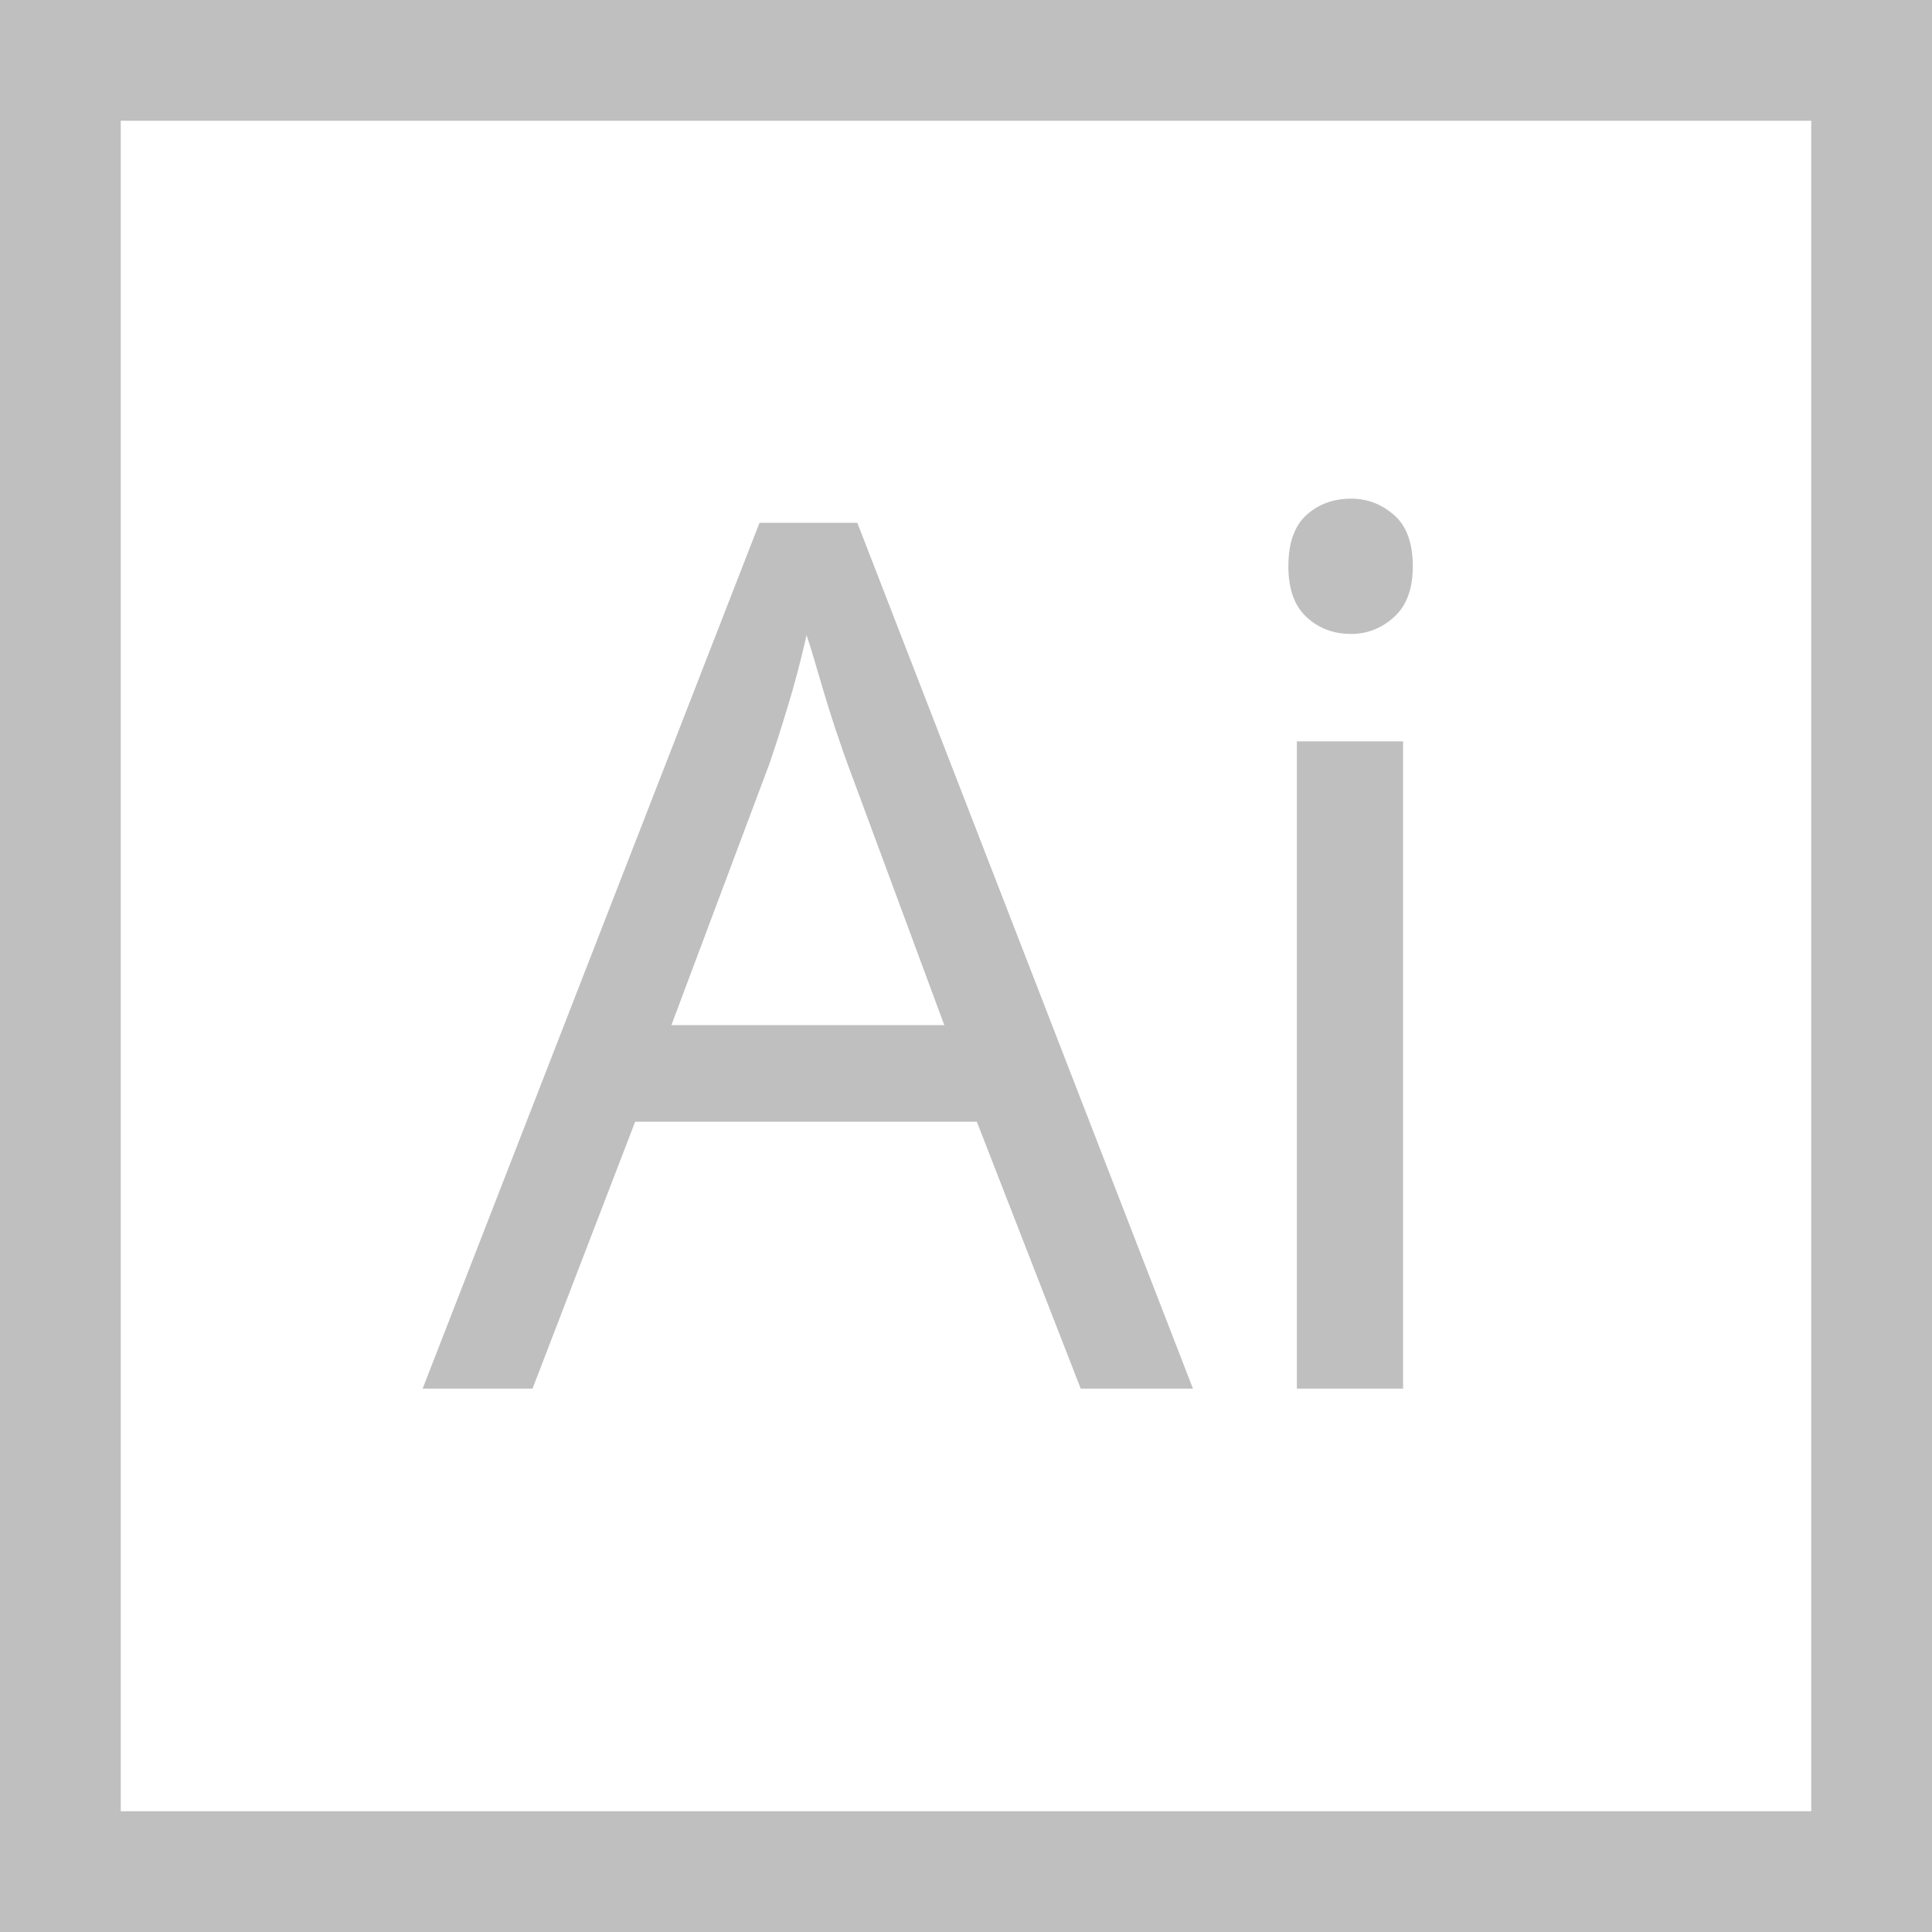
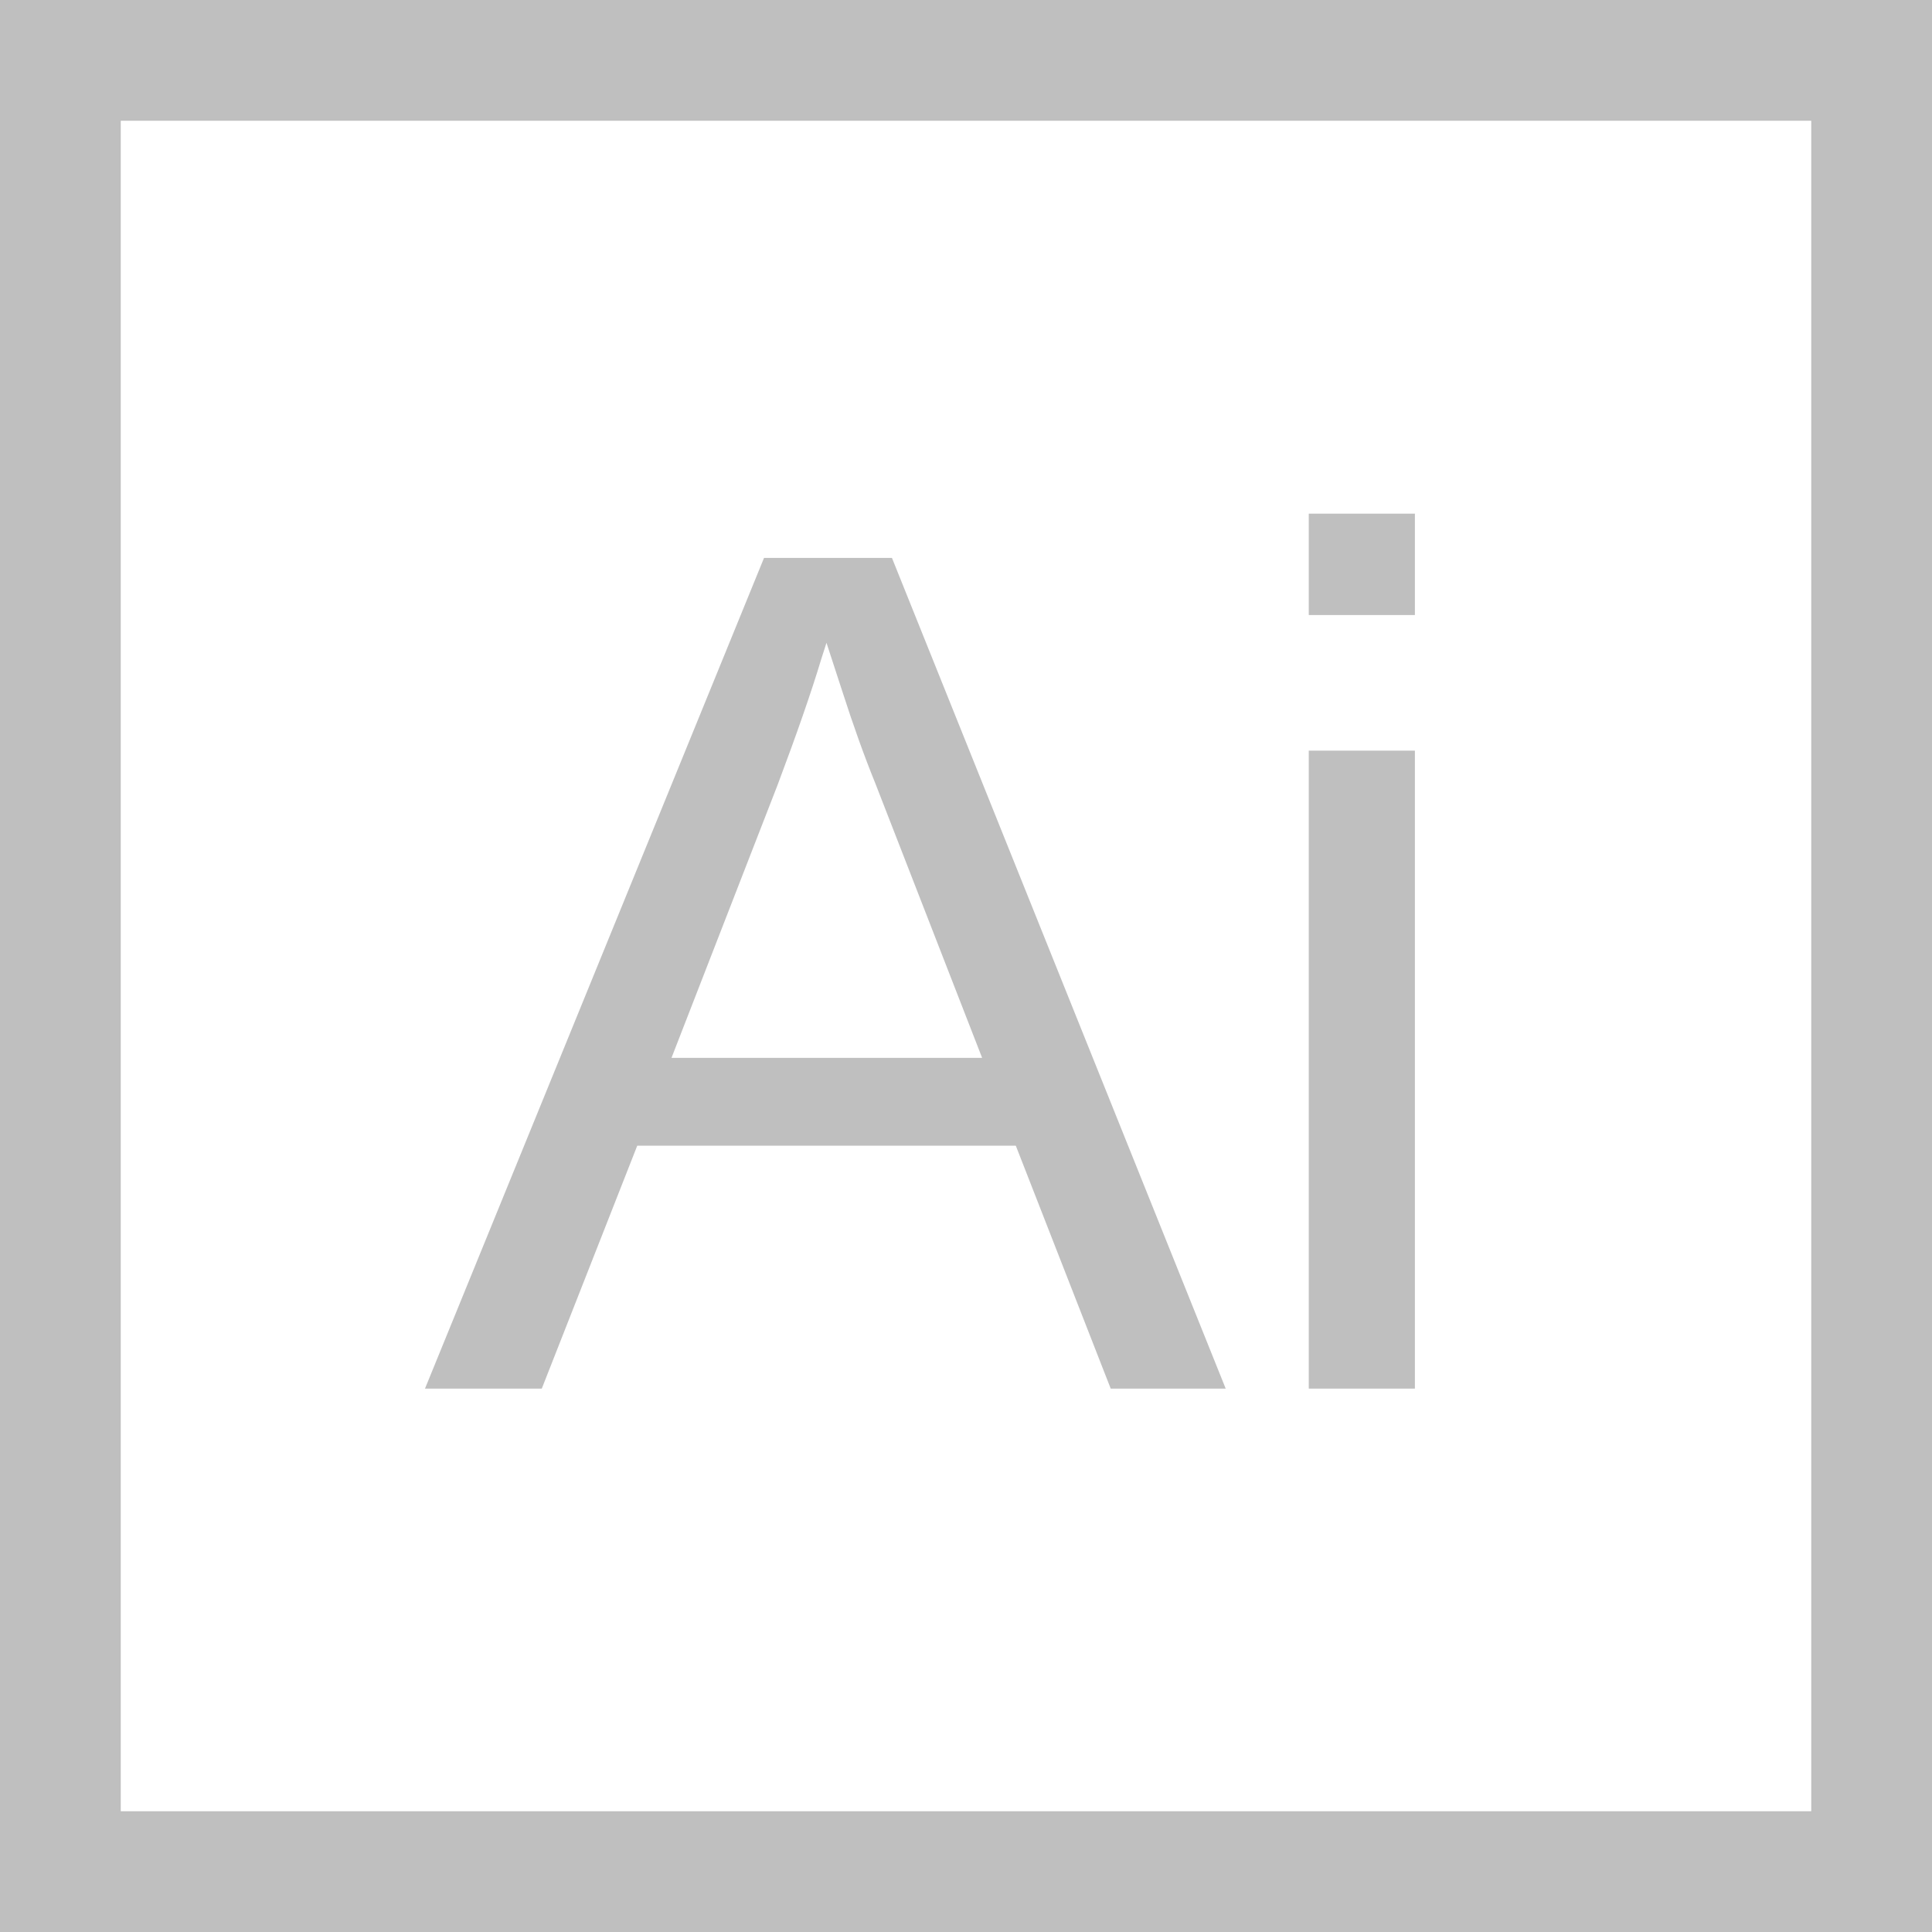
<svg xmlns="http://www.w3.org/2000/svg" version="1.1" width="320" height="320">
  <rect x="10" y="10" width="300" height="300" fill="none" stroke="#bfbfbf" stroke-width="20" />
-   <text x="70" y="230" font-family="Tahoma" font-size="200" fill="#bfbfbf">Ai</text>
+   <text x="70" y="230" font-family="Arial" font-size="200" fill="#bfbfbf">Ai</text>
</svg>
